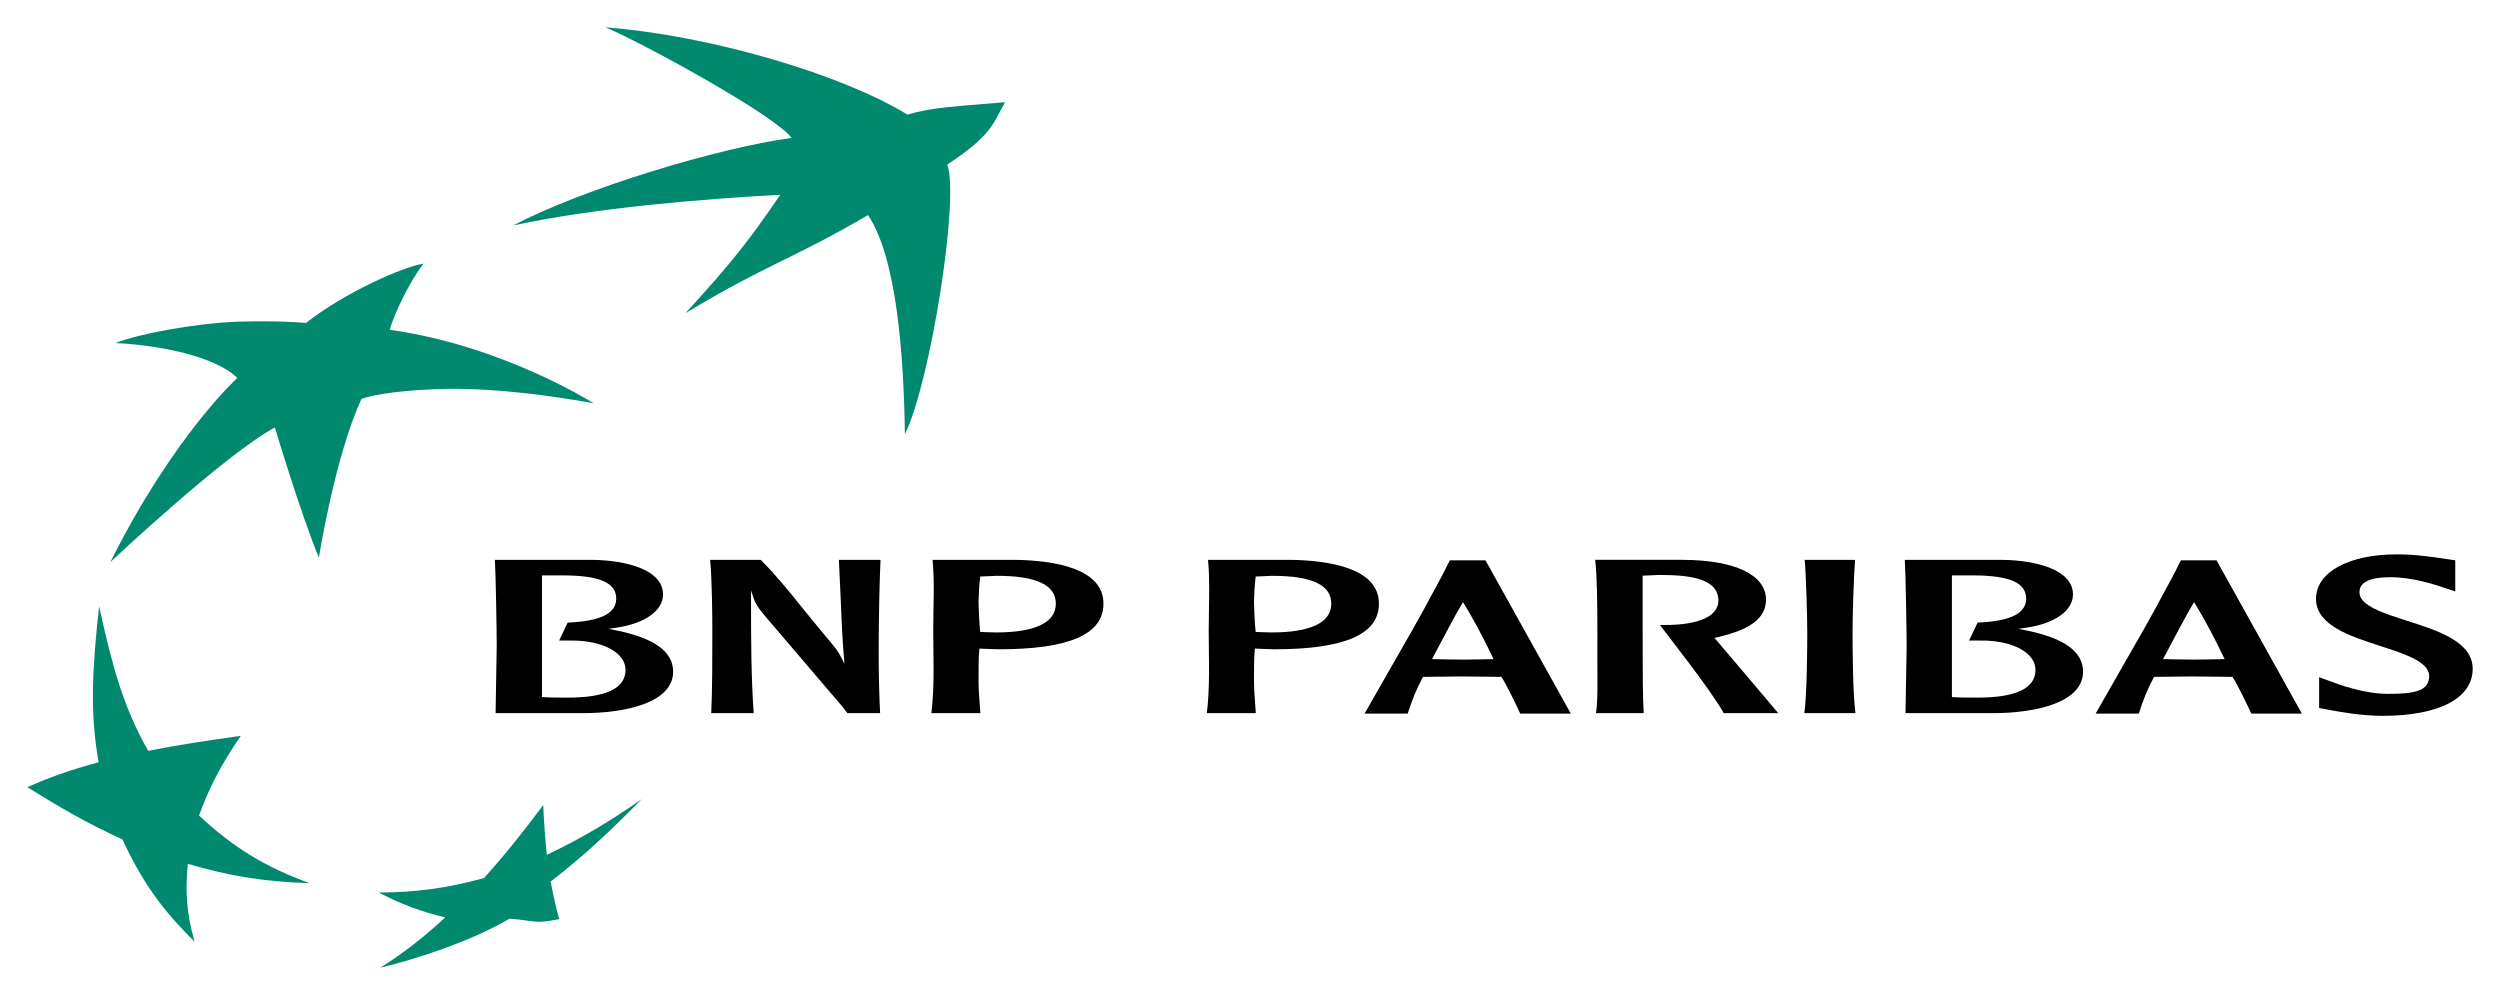
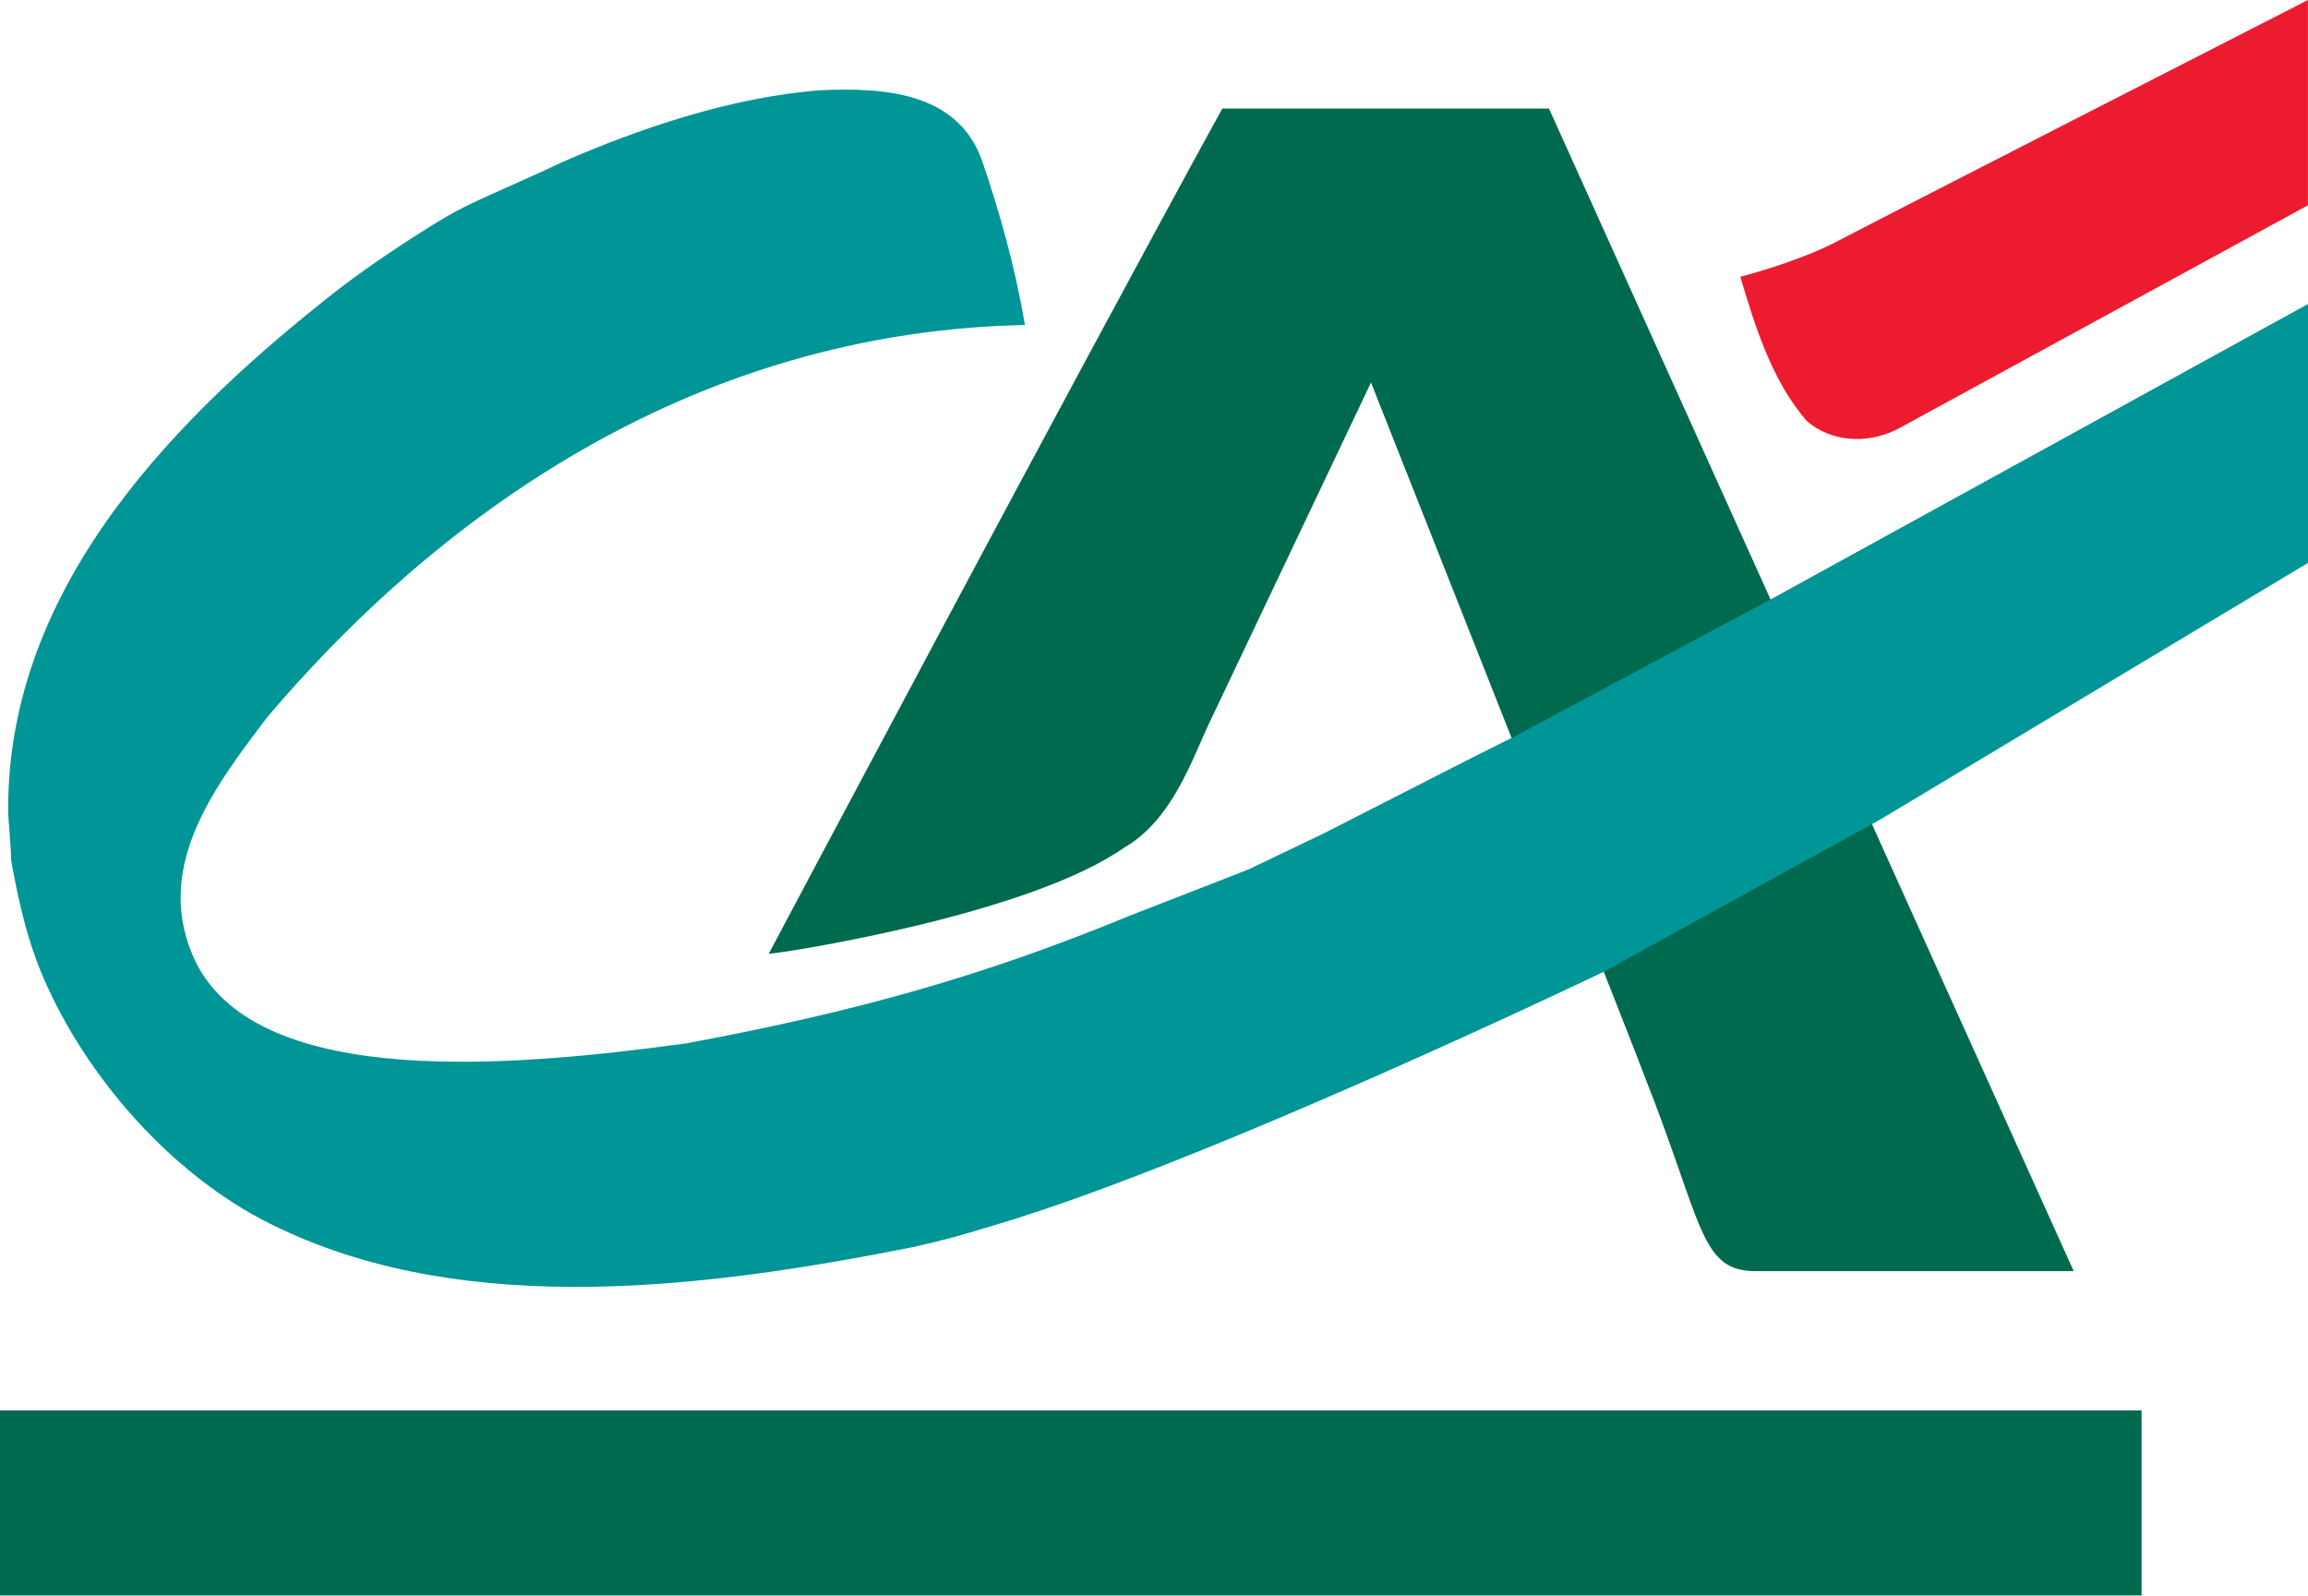
- <svg xmlns="http://www.w3.org/2000/svg" width="91.514mm" height="36.425mm" viewBox="0 0 324.262 129.065" id="svg3534" version="1.1">
-   <defs id="defs3536" />
-   <g id="layer1" transform="translate(327.8451,-199.2581)">
-     <path id="path3428" style="fill:#018970;fill-opacity:1;fill-rule:nonzero;stroke:none" d="m -215.263,227.155 c -9.93,5.816 -12.971,6.271 -23.679,12.726 6.231,-6.791 8.402,-9.66 12.305,-15.359 -9.939,0.524 -24.336,1.712 -34.657,3.99 8.979,-4.763 26.742,-10.115 36.114,-11.365 -2.174,-2.989 -19.755,-12.543 -24.141,-14.346 13.916,1.081 30.941,6.241 39.176,11.329 3.317,-1.009 6.654,-1.084 12.661,-1.614 -1.532,2.645 -1.551,4.178 -7.499,8.092 1.639,4.389 -2.268,28.544 -5.494,34.975 -0.141,-10.121 -1.045,-22.902 -4.786,-28.429" />
-     <path id="path3430" style="fill:#018970;fill-opacity:1;fill-rule:nonzero;stroke:none" d="m -287.708,313.806 c -5.719,-2.103 -9.825,-4.561 -14.321,-8.775 1.353,-3.705 2.893,-6.64 5.418,-10.334 -4.654,0.66 -8.015,1.16 -12.008,1.949 -3.261,-5.704 -4.704,-11.148 -6.37,-18.741 -0.894,8.041 -1.216,13.793 -0.066,20.22 -3.649,0.996 -6.247,1.896 -9.246,3.235 4.195,2.603 7.603,4.607 12.34,6.779 2.499,5.412 5.12,9.107 9.355,13.254 -1.012,-3.538 -1.24,-6.38 -0.879,-10.086 5.29,1.541 9.776,2.317 15.777,2.5" />
-     <path id="path3432" style="fill:#018970;fill-opacity:1;fill-rule:nonzero;stroke:none" d="m -272.907,233.448 0,0 c -1.802,2.303 -3.845,6.586 -4.389,8.589 14.631,2.018 26.425,9.515 26.433,9.518 -12.883,-2.275 -19.601,-1.991 -24.381,-1.57 -4.768,0.469 -5.731,1.042 -5.731,1.042 -3.445,7.504 -5.508,20.547 -5.51,20.555 -2.334,-5.616 -5.711,-16.87 -5.713,-16.876 -6.468,3.476 -21.326,17.451 -21.332,17.456 8.178,-16.374 16.456,-23.878 16.461,-23.879 -2.85,-2.851 -10.328,-4.282 -15.79,-4.527 2.846,-1.17 10.14,-2.54 15.726,-2.772 5.59,-0.177 8.975,0.163 8.976,0.163 5.025,-3.956 12.595,-7.289 15.25,-7.697" />
-     <path id="path3434" style="fill:#018970;fill-opacity:1;fill-rule:nonzero;stroke:none" d="m -257.384,303.676 c -2.606,3.489 -4.804,6.261 -7.695,9.476 -4.926,1.339 -8.851,1.851 -13.649,1.87 2.94,1.518 5.388,2.454 8.634,3.23 -3.051,2.795 -5.45,4.636 -8.424,6.527 4.994,-1.204 11.866,-3.495 16.755,-6.359 3.237,0.216 3.17,0.741 6.451,0.052 -0.422,-1.522 -0.744,-2.915 -1.111,-4.87 4.631,-3.585 7.997,-6.815 11.803,-10.693 -4.08,2.854 -7.616,5 -12.294,7.22 -0.226,-2.181 -0.365,-4.014 -0.47,-6.455" />
-     <path id="path3436" style="fill:#000000;fill-opacity:1;fill-rule:nonzero;stroke:none" d="m -213.636,271.873 c -0.102,2.041 -0.242,7.253 -0.242,11.899 0,3.256 0.094,6.303 0.19,7.985 -0.347,0 -4.074,0 -4.242,0 -0.527,-0.715 -0.869,-1.113 -2.156,-2.606 l -0.364,-0.421 -8.251,-9.671 c -0.911,-1.084 -1.186,-1.593 -1.375,-2.152 l -0.357,-1.059 0,1.133 c 0,4.843 0.004,9.848 0.341,14.777 -0.349,0 -5.16,0 -5.503,0 0.142,-3.099 0.144,-7.043 0.144,-10.537 0,-1.924 -0.03,-6.601 -0.286,-9.346 0.37,0 6.418,0 6.566,0 2.079,2.094 3.748,4.175 5.359,6.19 l 2.681,3.274 c 1.696,1.999 2.009,2.414 2.391,3.169 l 0.425,0.839 -0.079,-0.936 c -0.211,-2.521 -0.315,-5.121 -0.416,-7.636 0,10e-4 -0.211,-4.54 -0.228,-4.899 0.346,0 5.056,0 5.402,0" />
-     <path id="path3438" style="fill:#000000;fill-opacity:1;fill-rule:nonzero;stroke:none" d="m -200.552,274.03 -0.151,0.006 -0.019,0.149 c -0.105,0.679 -0.204,2.737 -0.204,3.147 0,0.393 0.099,2.947 0.203,3.739 l 0.021,0.154 0.676,0.028 1.396,0.036 c 5.058,0 7.731,-1.29 7.731,-3.729 0,-2.434 -2.513,-3.615 -7.681,-3.615 l -1.972,0.085 z m 4.389,-2.158 c 5.218,0.089 11.441,1.146 11.441,5.688 0,3.98 -4.45,5.914 -13.605,5.914 l -0.99,-0.031 -1.489,-0.061 -0.018,0.168 c -0.102,0.777 -0.102,2.833 -0.102,3.711 0,1.199 0.046,1.964 0.237,4.496 -0.361,0 -5.984,0 -6.348,0 0.22,-1.88 0.281,-3.781 0.281,-5.661 0,-0.865 -0.011,-1.726 -0.022,-2.578 l -0.022,-2.583 0.033,-2.627 c 0.016,-0.873 0.034,-1.756 0.034,-2.645 0,-1.264 -0.04,-2.535 -0.155,-3.79 0.379,0 10.725,0 10.725,0" />
-     <path id="path3440" style="fill:#000000;fill-opacity:1;fill-rule:nonzero;stroke:none" d="m -164.823,274.03 -0.151,0.006 -0.019,0.149 c -0.105,0.679 -0.204,2.737 -0.204,3.147 0,0.393 0.099,2.947 0.204,3.739 l 0.019,0.154 0.677,0.028 1.396,0.036 c 5.059,0 7.731,-1.29 7.731,-3.729 0,-2.434 -2.511,-3.615 -7.681,-3.615 l -1.972,0.085 z m 4.389,-2.158 c 5.218,0.089 11.441,1.146 11.441,5.688 0,3.98 -4.45,5.914 -13.605,5.914 l -0.99,-0.031 -1.488,-0.061 -0.019,0.168 c -0.102,0.777 -0.102,2.833 -0.102,3.711 0,1.199 0.046,1.964 0.237,4.496 -0.361,0 -5.984,0 -6.346,0 0.219,-1.88 0.28,-3.781 0.28,-5.661 0,-0.865 -0.011,-1.726 -0.022,-2.578 l -0.022,-2.583 0.033,-2.627 c 0.016,-0.873 0.034,-1.756 0.034,-2.645 0,-1.264 -0.039,-2.535 -0.155,-3.79 0.379,0 10.725,0 10.725,0" />
-     <path id="path3442" style="fill:#000000;fill-opacity:1;fill-rule:nonzero;stroke:none" d="m -135.172,271.936 c 0.102,0.182 10.775,19.355 11.069,19.884 -0.559,0 -6.341,0 -6.562,0 -0.329,-0.767 -1.736,-3.675 -2.382,-4.681 l -0.052,-0.083 -1.275,-0.019 -3.908,-0.04 -3.715,0.04 -1.278,0.019 -0.051,0.095 c -0.869,1.613 -1.374,2.949 -1.933,4.669 -0.239,0 -5.041,0 -5.596,0 0.285,-0.499 3.301,-5.782 3.301,-5.782 1.941,-3.364 3.946,-6.843 5.881,-10.502 0.385,-0.682 1.025,-1.867 1.88,-3.599 0.211,0 4.42,0 4.621,0 z m -3.067,5.678 c -0.815,1.356 -2.257,4.091 -3.119,5.726 l -0.749,1.406 0.297,0.01 1.673,0.029 2.105,0.028 2.075,-0.029 1.834,-0.034 -0.121,-0.256 c -1.241,-2.635 -2.745,-5.355 -3.681,-6.881 l -0.159,-0.258 -0.155,0.259" />
-     <path id="path3444" style="fill:#000000;fill-opacity:1;fill-rule:nonzero;stroke:none" d="m -40.349,271.936 c 0.102,0.182 10.774,19.355 11.068,19.884 -0.559,0 -6.341,0 -6.561,0 -0.33,-0.767 -1.738,-3.675 -2.382,-4.681 l -0.054,-0.083 -1.274,-0.019 -3.909,-0.04 -3.715,0.04 -1.276,0.019 -0.051,0.095 c -0.87,1.613 -1.375,2.949 -1.933,4.669 -0.24,0 -5.043,0 -5.596,0 0.284,-0.499 3.301,-5.782 3.301,-5.782 1.94,-3.364 3.945,-6.843 5.88,-10.502 0.385,-0.682 1.026,-1.867 1.881,-3.599 0.211,0 4.42,0 4.621,0 z m -3.069,5.678 c -0.814,1.356 -2.257,4.091 -3.119,5.726 l -0.749,1.406 0.297,0.01 1.674,0.029 2.105,0.028 2.074,-0.029 1.835,-0.034 -0.121,-0.256 c -1.242,-2.635 -2.745,-5.355 -3.683,-6.881 l -0.158,-0.258 -0.156,0.259" />
-     <path id="path3446" style="fill:#000000;fill-opacity:1;fill-rule:nonzero;stroke:none" d="m -109.672,271.873 c 6.817,0 10.888,1.935 10.888,5.178 0,2.976 -3.261,4.146 -6.45,4.897 l -0.23,0.054 c 0,0 7.938,9.335 8.265,9.755 -0.659,0 -6.879,0 -7.074,0 -1.685,-3.084 -7.814,-10.762 -8.274,-11.435 0.299,10e-4 0.661,0.002 0.661,0.002 4.401,0 6.926,-1.153 6.926,-3.161 0,-2.936 -3.884,-3.331 -7.681,-3.331 l -2.15,0.092 0.004,0.176 0,6.013 0.005,2.666 c -10e-4,0.35 -10e-4,0.757 -10e-4,1.206 0,2.386 0.019,5.889 0.136,7.771 -0.352,0 -5.809,0 -6.189,0 0.155,-0.984 0.191,-2.489 0.191,-3.938 0,-0.569 -0.004,-1.125 -0.009,-1.633 l -0.006,-1.054 c 0,0 0.002,-3.181 0.002,-3.749 0,-3.99 -0.031,-7.199 -0.286,-9.511 0.391,0 11.271,0 11.271,0" />
-     <path id="path3448" style="fill:#000000;fill-opacity:1;fill-rule:nonzero;stroke:none" d="m -87.223,271.873 c -0.193,2.114 -0.338,7.455 -0.338,9.46 0,1.819 0.029,7.819 0.378,10.424 -0.381,0 -6.246,0 -6.628,0 0.349,-2.601 0.378,-8.604 0.378,-10.424 0,-2.005 -0.145,-7.346 -0.336,-9.46 0.364,0 6.183,0 6.546,0" />
-     <path id="path3450" style="fill:#000000;fill-opacity:1;fill-rule:nonzero;stroke:none" d="m -12.771,286.926 c 0,-1.83 -3.236,-2.877 -6.367,-3.889 -3.899,-1.26 -8.311,-2.685 -8.311,-6.106 0,-3.453 4.219,-5.771 10.499,-5.771 2.465,0 4.855,0.367 6.282,0.586 0.004,0.001 0.918,0.134 1.283,0.186 0,0.291 0,3.527 0,3.527 0,0 0.004,0.28 0.007,0.501 -0.338,-0.11 -1.206,-0.391 -1.206,-0.391 -1.511,-0.504 -4.327,-1.444 -7.223,-1.444 -4,0 -4,1.502 -4,1.996 0,1.69 3.149,2.692 6.192,3.664 3.98,1.268 8.489,2.705 8.489,6.22 0,3.82 -4.364,6.101 -11.675,6.101 -2.833,0 -5.633,-0.529 -7.136,-0.812 -0.002,0 -0.775,-0.139 -1.104,-0.198 0,-0.281 0,-3.484 0,-3.484 0,0 -0.002,-0.291 -0.004,-0.52 0.316,0.117 0.983,0.362 0.983,0.362 1.69,0.631 4.824,1.801 7.984,1.801 3.442,0 5.309,-0.372 5.309,-2.331" />
-     <path id="path3452" style="fill:#000000;fill-opacity:1;fill-rule:nonzero;stroke:none" d="m -247.887,281.029 -1.03,-0.21 1.041,-0.151 c 3.664,-0.53 6.031,-2.217 6.031,-4.299 0,-3.203 -4.715,-4.423 -9.125,-4.496 0,0 -12.304,0 -12.685,0 0.102,1.585 0.237,9.025 0.237,11.161 0,0 -0.141,8.385 -0.147,8.723 0.361,0 11.336,0 11.336,0 5.652,0 11.693,-1.413 11.693,-5.376 0,-2.589 -2.404,-4.34 -7.351,-5.351 z m -9.658,-7.141 2.599,0 c 4.86,0 7.027,0.931 7.027,3.02 0,1.919 -2.062,2.935 -6.298,3.104 l -1.104,2.329 1.326,0 c 2.757,-0.06 5.147,0.631 6.391,1.847 0.591,0.58 0.891,1.241 0.891,1.966 0,2.38 -2.516,3.587 -7.48,3.587 -0.886,0 -2.371,0 -3.183,-0.059 l -0.171,-0.013 0,-15.783" />
-     <path id="path3454" style="fill:#000000;fill-opacity:1;fill-rule:nonzero;stroke:none" d="m -65.013,281.029 -1.029,-0.21 1.04,-0.151 c 3.665,-0.53 6.032,-2.217 6.032,-4.299 0,-3.203 -4.716,-4.423 -9.126,-4.496 0,0 -12.303,0 -12.685,0 0.102,1.585 0.237,9.025 0.237,11.161 0,0 -0.141,8.385 -0.147,8.723 0.361,0 11.336,0 11.336,0 5.652,0 11.693,-1.413 11.693,-5.376 0,-2.589 -2.404,-4.34 -7.351,-5.351 z m -9.658,-7.141 2.599,0 c 4.86,0 7.027,0.931 7.027,3.02 0,1.919 -2.062,2.935 -6.298,3.104 l -1.104,2.329 1.326,0 c 2.757,-0.06 5.147,0.631 6.391,1.847 0.593,0.58 0.892,1.241 0.892,1.966 0,2.38 -2.518,3.587 -7.48,3.587 -0.887,0 -2.371,0 -3.184,-0.059 l -0.171,-0.013 0,-15.783" />
+ <svg xmlns="http://www.w3.org/2000/svg" version="1.0" id="Calque_1" x="0px" y="0px" width="741.347" height="512.538" viewBox="0 0 879.729 879.729" enable-background="new 0 0 192.756 192.756" xml:space="preserve">
+   <defs id="defs16" />
+   <g id="g3" transform="translate(319.3984,310.82)">
+     <g id="g821" transform="matrix(4.559576,0,0,4.559576,-440.3622,-467.3314)">
+       <path style="clip-rule:evenodd;fill:#ed1b2f;fill-opacity:1;fill-rule:evenodd" id="path9" d="M 262.534,59.149 212.888,86.228 c -3.926,1.944 -8.107,1.421 -10.907,-0.941 -4.325,-4.888 -6.393,-11.846 -8.087,-17.488 0,0 6.184,-1.568 11.096,-3.971 8.649,-4.513 57.543,-29.503 57.543,-29.503 v 24.823 z" />
+       <path style="clip-rule:evenodd;fill:#006a4e;fill-opacity:1;fill-rule:evenodd" id="path11" d="m 149.239,80.586 -19.471,40.995 c -2.194,4.592 -4.513,11.848 -10.343,15.233 -11.846,8.274 -40.997,12.598 -40.997,12.598 l -2.021,0.269 c 0,0 36.984,-69.691 54.849,-102.224 h 39.506 l 63.446,140.593 h -0.634 -37.798 c -6.817,0 -6.348,-5.655 -13.541,-23.781 -1.503,-4.136 -32.995,-83.684 -32.995,-83.684 z" />
+       <path style="clip-rule:evenodd;fill:#009597;fill-opacity:1;fill-rule:evenodd" id="path7" d="m 102.126,53.507 c 2.256,6.581 4.136,13.352 5.265,20.122 -37.046,0.752 -68.075,19.745 -91.582,47.39 -6.442,8.485 -14.103,18.429 -8.651,29.713 7.853,15.561 39.116,12.505 59.237,9.778 20.78,-3.854 36.294,-8.274 53.595,-15.42 4.89,-1.881 14.48,-5.642 14.48,-5.642 l 9.028,-4.325 18.055,-9.214 4.888,-2.445 31.537,-16.877 64.558,-35.496 v 31.311 l -51.716,31.029 -33.472,18.429 c 0,0 -48.143,23.13 -73.717,30.652 -3.879,1.178 -5.408,1.645 -9.78,2.633 -24.635,4.887 -53.595,8.651 -76.537,-2.256 -12.223,-5.642 -22.755,-17.418 -28.163,-29.336 -2.255,-4.887 -3.409,-9.967 -4.349,-15.232 0,-1.881 -0.352,-4.583 -0.352,-6.207 0,-27.173 20.639,-47.765 40.196,-62.997 4.136,-3.197 11.119,-7.712 13.868,-9.191 3.056,-1.645 8.228,-3.738 12.929,-5.994 9.167,-3.995 20.333,-7.876 31.311,-8.698 7.944,-0.352 16.361,0.377 19.371,8.275 z" />
+       <polygon transform="matrix(1.638703,0,0,1.638703,-39.8608,-23.85465)" style="clip-rule:evenodd;fill:#006a4e;fill-opacity:1;fill-rule:evenodd" id="polygon13" points="172.254,139.59 172.254,153.244 14.233,153.244 14.233,139.59 " />
+     </g>
  </g>
</svg>
